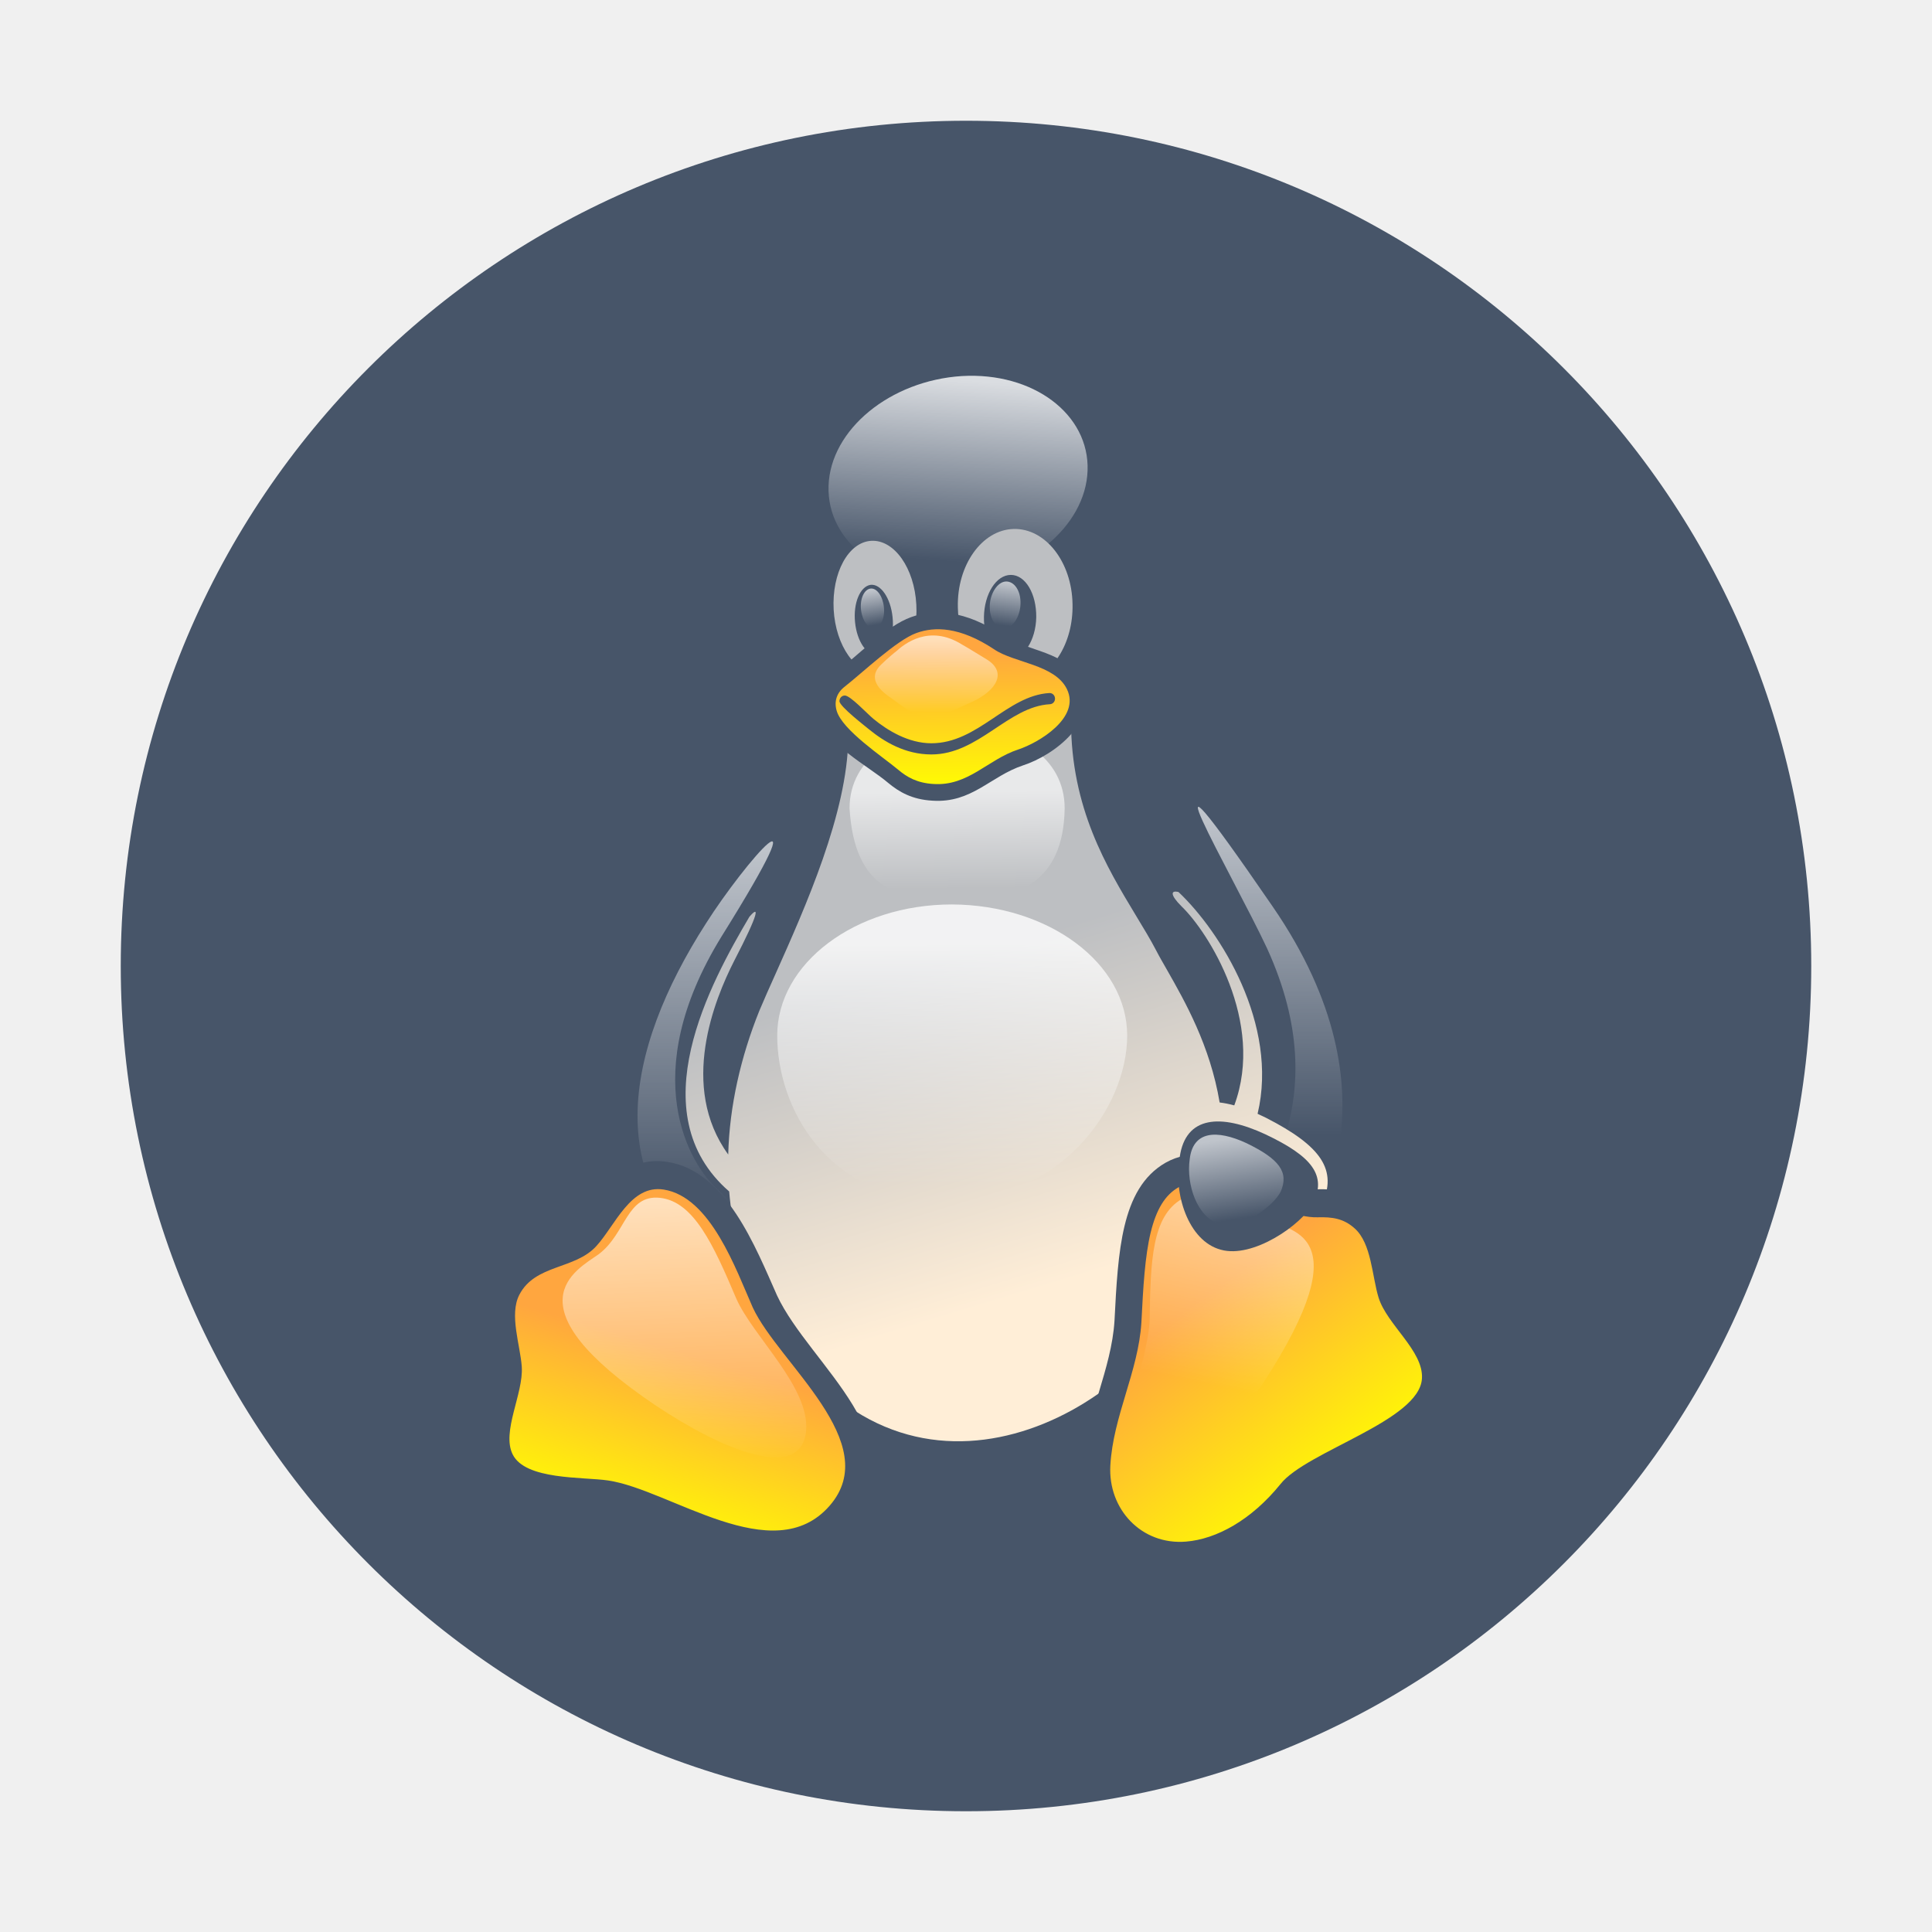
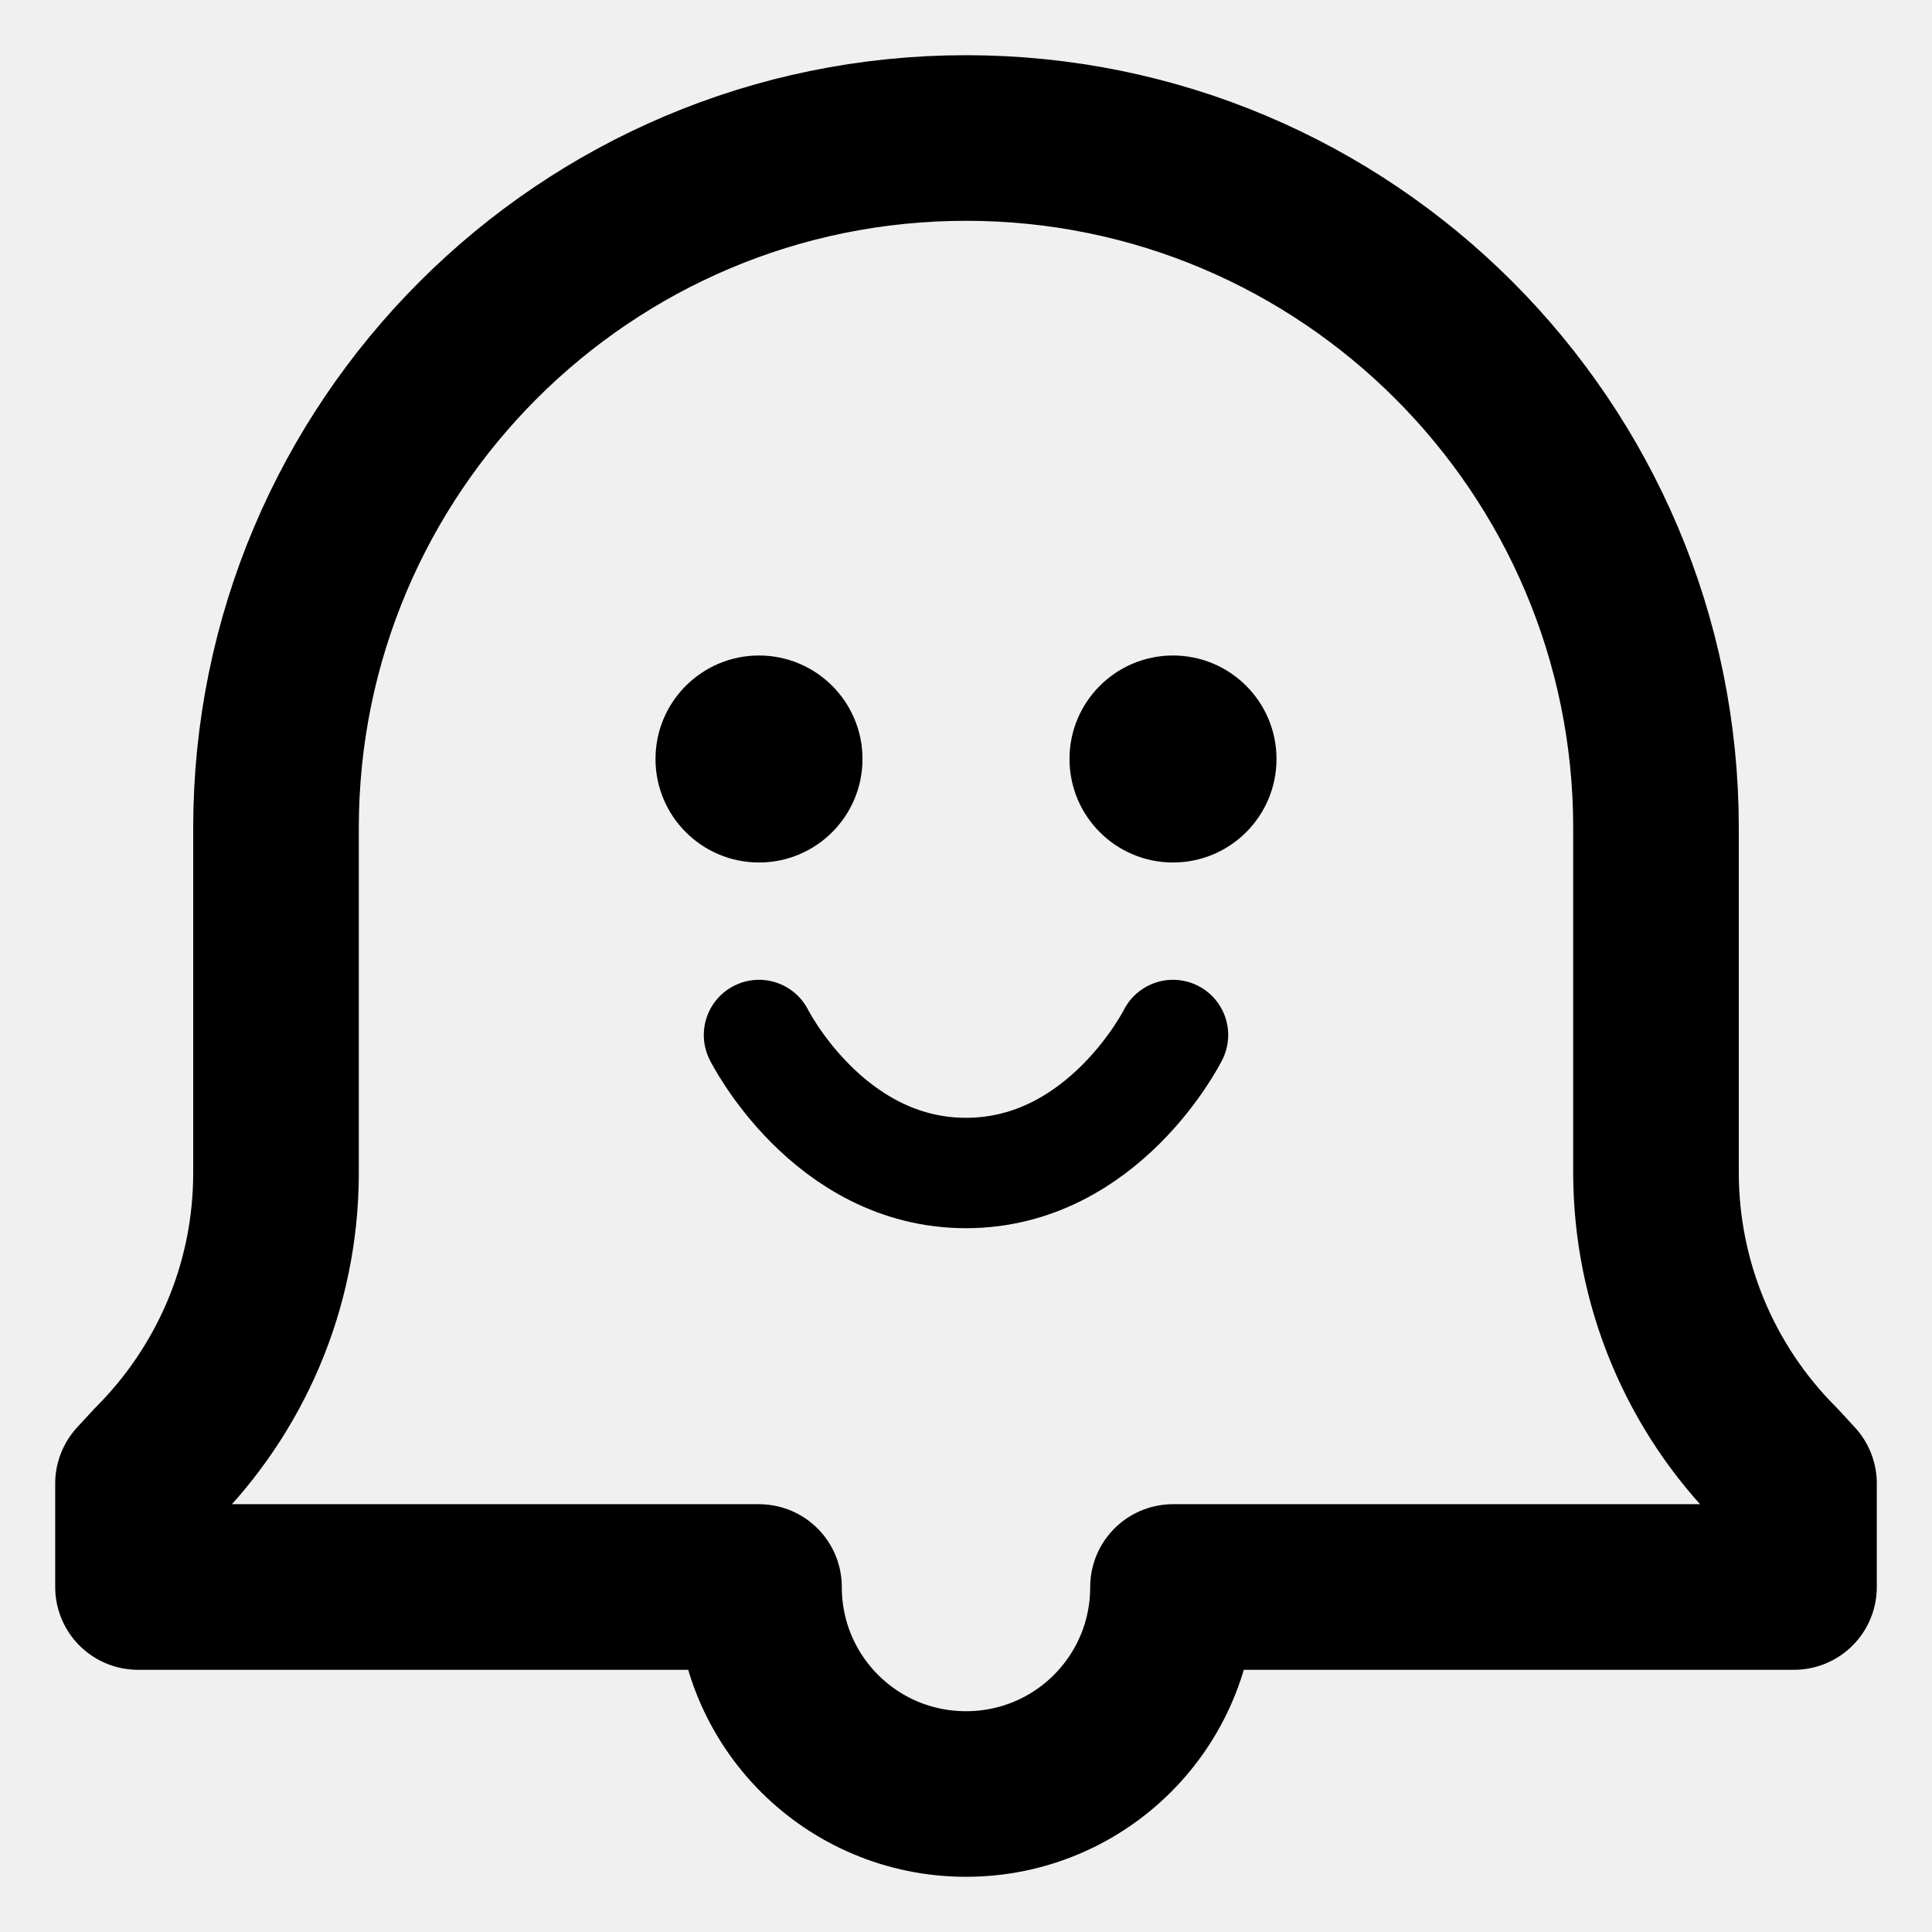
<svg xmlns="http://www.w3.org/2000/svg" viewBox="0 0 14 14" fill="none">
-   <g id="linux" clip-path="url(#clip0_0_6)">
-     <path id="Vector" d="M13.125 7C13.125 10.381 10.384 13.125 7 13.125C3.616 13.125 0.875 10.381 0.875 7C0.875 3.616 3.616 0.875 7 0.875C10.384 0.875 13.125 3.616 13.125 7Z" fill="#475569" />
-     <path id="Vector_2" d="M4.947 9.586C4.892 9.504 4.844 9.394 4.805 9.262C4.102 8.469 4.645 7.303 5.182 6.51C5.234 6.426 5.29 6.344 5.351 6.266C5.76 5.756 5.866 5.402 5.898 4.923C5.902 4.834 5.894 4.715 5.886 4.58C5.842 3.887 5.77 2.735 7.007 2.633C8.553 2.505 8.427 3.925 8.415 4.757C8.415 4.791 8.414 4.825 8.414 4.857C8.41 5.359 8.672 5.702 8.945 6.061C9.045 6.192 9.146 6.325 9.236 6.468C9.239 6.472 9.242 6.477 9.245 6.481C9.722 7.17 10.194 8.197 9.537 9.172C9.445 9.505 9.305 9.81 9.119 10.059C8.45 10.94 7.855 10.85 7.39 10.78C7.25 10.759 7.122 10.74 7.007 10.75C6.816 10.761 6.663 10.792 6.531 10.819C6.02 10.922 5.821 10.962 4.947 9.586Z" fill="#475569" />
-     <path id="Vector_3" d="M7.881 3.41C7.867 3.818 7.434 4.172 6.915 4.205C6.397 4.238 5.99 3.928 6.004 3.52C6.018 3.112 6.451 2.758 6.97 2.725C7.488 2.695 7.895 3.002 7.881 3.41Z" fill="url(#paint0_linear_0_6)" />
-     <path id="Vector_4" fill-rule="evenodd" clip-rule="evenodd" d="M6.941 4.402C6.945 4.623 7.047 4.813 7.19 4.898C6.724 4.856 6.147 5.026 6.147 5.349C6.14 5.893 5.837 6.571 5.619 7.059C5.576 7.155 5.536 7.244 5.503 7.323C5.368 7.657 5.286 8.015 5.277 8.366C4.919 7.873 5.179 7.24 5.319 6.965C5.506 6.604 5.502 6.559 5.43 6.644C5.152 7.116 4.629 8.065 5.284 8.634C5.305 8.889 5.367 9.136 5.477 9.362C6.354 11.131 7.996 10.404 8.537 9.487C8.609 9.357 8.668 9.231 8.714 9.109C8.741 9.126 8.77 9.139 8.801 9.148C9.073 9.228 9.48 8.922 9.578 8.731C9.695 8.478 9.575 8.305 9.174 8.1C9.153 8.09 9.133 8.08 9.113 8.071C9.267 7.423 8.843 6.75 8.54 6.464C8.484 6.45 8.476 6.482 8.563 6.569C8.754 6.752 9.169 7.404 8.944 8.01C8.907 8 8.872 7.993 8.838 7.989C8.769 7.576 8.585 7.254 8.457 7.029C8.428 6.978 8.401 6.932 8.38 6.891C8.337 6.808 8.285 6.723 8.23 6.632C8.019 6.282 7.761 5.856 7.761 5.223C7.728 5.084 7.597 4.992 7.423 4.94C7.625 4.899 7.778 4.663 7.772 4.378C7.767 4.071 7.575 3.827 7.345 3.833C7.116 3.839 6.933 4.095 6.941 4.402ZM7.13 4.47C7.127 4.64 7.208 4.777 7.314 4.777C7.417 4.777 7.506 4.64 7.509 4.473C7.511 4.303 7.431 4.166 7.325 4.166C7.219 4.166 7.133 4.303 7.13 4.47Z" fill="url(#paint1_linear_0_6)" />
-     <path id="Vector_5" fill-rule="evenodd" clip-rule="evenodd" d="M6.368 4.878C6.534 4.869 6.655 4.646 6.64 4.381C6.626 4.116 6.48 3.91 6.314 3.919C6.147 3.928 6.027 4.152 6.041 4.417C6.056 4.682 6.202 4.887 6.368 4.878ZM6.468 4.473C6.483 4.613 6.431 4.732 6.357 4.744C6.282 4.753 6.21 4.649 6.196 4.509C6.182 4.369 6.233 4.25 6.308 4.238C6.382 4.229 6.454 4.333 6.468 4.473Z" fill="url(#paint2_linear_0_6)" />
-     <path id="Vector_6" d="M7.173 4.375C7.165 4.47 7.208 4.548 7.268 4.553C7.328 4.559 7.385 4.485 7.394 4.393C7.403 4.297 7.36 4.22 7.299 4.214C7.239 4.208 7.182 4.283 7.173 4.375Z" fill="url(#paint3_linear_0_6)" />
-     <path id="Vector_7" d="M6.405 4.399C6.414 4.476 6.383 4.545 6.337 4.551C6.291 4.557 6.248 4.497 6.239 4.417C6.231 4.339 6.262 4.271 6.308 4.265C6.354 4.259 6.397 4.321 6.405 4.399Z" fill="url(#paint4_linear_0_6)" />
-     <path id="Vector_8" d="M8.168 7.504C8.168 8.028 7.683 8.707 6.852 8.701C5.995 8.707 5.632 8.028 5.632 7.504C5.632 6.98 6.199 6.554 6.898 6.554C7.6 6.557 8.168 6.98 8.168 7.504Z" fill="url(#paint5_linear_0_6)" />
-     <path id="Vector_9" d="M7.715 5.858C7.707 6.4 7.366 6.528 6.936 6.528C6.506 6.528 6.193 6.447 6.156 5.858C6.156 5.489 6.506 5.274 6.936 5.274C7.366 5.271 7.715 5.486 7.715 5.858Z" fill="url(#paint6_linear_0_6)" />
-     <path id="Vector_10" d="M5.116 6.691C5.397 6.248 5.99 5.566 5.228 6.787C4.609 7.793 4.998 8.439 5.199 8.618C5.778 9.154 5.755 9.514 5.299 9.231C4.322 8.627 4.526 7.609 5.116 6.691Z" fill="url(#paint7_linear_0_6)" />
-     <path id="Vector_11" d="M9.182 6.873C8.939 6.352 8.165 5.03 9.22 6.566C10.18 7.957 9.506 8.925 9.386 9.02C9.265 9.115 8.861 9.309 8.979 8.972C9.099 8.636 9.695 7.999 9.182 6.873Z" fill="url(#paint8_linear_0_6)" />
-     <path id="Vector_12" d="M4.904 10.982C4.262 10.628 3.331 11.051 3.669 10.092C3.738 9.875 3.568 9.547 3.677 9.336C3.806 9.077 4.084 9.133 4.25 8.96C4.414 8.782 4.517 8.472 4.824 8.52C5.127 8.567 5.331 8.954 5.543 9.431C5.701 9.77 6.257 10.25 6.219 10.631C6.173 11.214 5.534 11.325 4.904 10.982Z" fill="url(#paint9_linear_0_6)" />
-     <path id="Vector_13" fill-rule="evenodd" clip-rule="evenodd" d="M4.321 9.03C4.165 9.201 3.878 9.16 3.763 9.383C3.689 9.527 3.77 9.747 3.781 9.904C3.794 10.099 3.633 10.374 3.715 10.539C3.807 10.726 4.223 10.701 4.406 10.728C4.857 10.794 5.603 11.378 6.011 10.912C6.41 10.456 5.643 9.88 5.455 9.475C5.333 9.2 5.15 8.673 4.809 8.62C4.569 8.583 4.459 8.879 4.321 9.03ZM4.838 8.42C5.262 8.486 5.474 9.036 5.631 9.388C5.869 9.897 6.683 10.445 6.155 11.048C5.676 11.596 4.919 11.008 4.379 10.929C4.109 10.889 3.683 10.918 3.542 10.632C3.42 10.386 3.603 10.164 3.586 9.919C3.572 9.71 3.489 9.486 3.591 9.288C3.73 9.01 3.998 9.077 4.181 8.89C4.374 8.677 4.49 8.365 4.838 8.42Z" fill="#475569" />
-     <path id="Vector_14" d="M9.354 10.818C9.824 10.226 10.87 10.348 10.165 9.535C10.016 9.359 10.062 8.984 9.879 8.823C9.664 8.627 9.426 8.788 9.208 8.686C8.99 8.576 8.761 8.365 8.495 8.514C8.228 8.666 8.199 9.059 8.174 9.577C8.151 9.949 7.824 10.571 7.999 10.914C8.251 11.444 8.907 11.372 9.354 10.818Z" fill="url(#paint10_linear_0_6)" />
-     <path id="Vector_15" fill-rule="evenodd" clip-rule="evenodd" d="M9.542 8.618C9.662 8.615 9.807 8.623 9.942 8.747C10.111 8.895 10.112 9.138 10.176 9.341C10.251 9.582 10.515 9.719 10.499 10.001C10.473 10.462 9.675 10.573 9.429 10.883C9.193 11.176 8.894 11.35 8.611 11.373C8.181 11.409 7.826 11.048 7.851 10.607C7.872 10.25 8.054 9.925 8.076 9.571C8.089 9.314 8.102 9.077 8.149 8.883C8.196 8.688 8.28 8.52 8.447 8.425C8.814 8.22 9.167 8.628 9.542 8.618ZM8.541 8.603C8.442 8.659 8.379 8.764 8.338 8.932C8.297 9.103 8.284 9.322 8.271 9.583C8.249 9.938 8.066 10.262 8.046 10.619C8.028 10.936 8.272 11.198 8.595 11.171C8.815 11.153 9.068 11.015 9.279 10.754C9.467 10.516 10.287 10.296 10.304 9.989C10.316 9.789 10.052 9.601 9.99 9.404C9.942 9.249 9.939 9.01 9.816 8.901C9.736 8.829 9.653 8.818 9.547 8.821C9.238 8.829 8.827 8.443 8.541 8.603Z" fill="#475569" />
-     <path id="Vector_16" d="M9.151 10.026C9.878 8.91 9.337 8.919 9.153 8.832C8.97 8.743 8.778 8.567 8.563 8.689C8.348 8.814 8.337 9.136 8.331 9.559C8.322 9.863 8.079 10.372 8.225 10.655C8.403 10.985 8.832 10.506 9.151 10.026Z" fill="url(#paint11_linear_0_6)" />
-     <path id="Vector_17" d="M4.755 10.187C3.666 9.455 4.176 9.204 4.339 9.088C4.537 8.939 4.54 8.654 4.783 8.68C5.027 8.707 5.17 9.02 5.334 9.407C5.454 9.684 5.872 10.053 5.841 10.372C5.801 10.747 5.225 10.5 4.755 10.187Z" fill="url(#paint12_linear_0_6)" />
-     <path id="Vector_18" d="M9.515 8.722C9.429 8.877 9.079 9.121 8.847 9.056C8.609 8.993 8.5 8.645 8.549 8.383C8.592 8.085 8.847 8.07 9.168 8.219C9.509 8.38 9.615 8.517 9.515 8.722Z" fill="#475569" />
-     <path id="Vector_19" d="M9.28 8.636C9.225 8.743 8.996 8.913 8.836 8.868C8.675 8.823 8.595 8.582 8.621 8.401C8.644 8.195 8.815 8.183 9.033 8.284C9.268 8.398 9.343 8.493 9.28 8.636Z" fill="url(#paint13_linear_0_6)" />
-     <path id="Vector_20" d="M6.316 4.75C6.431 4.64 6.709 4.304 7.236 4.655C7.334 4.72 7.414 4.726 7.6 4.81C7.976 4.971 7.798 5.358 7.397 5.489C7.225 5.545 7.07 5.763 6.761 5.742C6.494 5.727 6.425 5.545 6.262 5.447C5.972 5.277 5.929 5.048 6.087 4.926C6.245 4.804 6.305 4.759 6.316 4.75Z" fill="url(#paint14_linear_0_6)" />
-     <path id="Vector_21" fill-rule="evenodd" clip-rule="evenodd" d="M6.122 4.975C6.062 5.021 6.043 5.083 6.063 5.151C6.104 5.291 6.397 5.484 6.509 5.578C6.573 5.632 6.646 5.674 6.764 5.681C7.017 5.698 7.158 5.503 7.379 5.431C7.525 5.383 7.833 5.201 7.731 4.993C7.644 4.815 7.35 4.804 7.205 4.706C6.954 4.539 6.771 4.54 6.641 4.587C6.498 4.638 6.251 4.874 6.122 4.975ZM6.602 4.472C6.772 4.411 6.992 4.42 7.268 4.604C7.45 4.726 7.726 4.714 7.835 4.938C7.975 5.222 7.637 5.474 7.414 5.546C7.176 5.625 7.043 5.821 6.757 5.802C6.609 5.794 6.514 5.738 6.436 5.673C6.274 5.537 6.001 5.408 5.939 5.193C5.904 5.074 5.954 4.953 6.052 4.877C6.21 4.755 6.423 4.536 6.602 4.472Z" fill="#475569" />
-     <path id="Vector_22" fill-rule="evenodd" clip-rule="evenodd" d="M7.645 5.061C7.646 5.083 7.63 5.102 7.608 5.103C7.305 5.12 7.092 5.467 6.749 5.467C6.558 5.467 6.406 5.374 6.297 5.285C6.276 5.267 6.083 5.119 6.083 5.081C6.083 5.058 6.1 5.04 6.122 5.04C6.162 5.04 6.284 5.172 6.329 5.209C6.431 5.293 6.583 5.386 6.749 5.386C7.088 5.386 7.296 5.04 7.604 5.022C7.626 5.021 7.644 5.038 7.645 5.061Z" fill="#475569" />
-     <path id="Vector_23" d="M6.494 4.72C6.552 4.667 6.732 4.521 6.97 4.67C7.022 4.699 7.073 4.732 7.148 4.777C7.3 4.869 7.225 5.003 7.042 5.087C6.959 5.122 6.821 5.2 6.718 5.194C6.603 5.182 6.526 5.104 6.451 5.054C6.311 4.959 6.32 4.878 6.385 4.816C6.434 4.768 6.489 4.723 6.494 4.72Z" fill="url(#paint15_linear_0_6)" />
-   </g>
-   <defs>
-     <linearGradient id="paint0_linear_0_6" x1="7.025" y1="2.759" x2="6.928" y2="4.071" gradientUnits="userSpaceOnUse">
-       <stop stop-color="white" stop-opacity="0.8" />
-       <stop offset="1" stop-color="white" stop-opacity="0" />
-     </linearGradient>
-     <linearGradient id="paint1_linear_0_6" x1="5.642" y1="9.919" x2="4.922" y2="7.556" gradientUnits="userSpaceOnUse">
-       <stop stop-color="#FFEED7" />
-       <stop offset="1" stop-color="#BDBFC2" />
-     </linearGradient>
-     <linearGradient id="paint2_linear_0_6" x1="5.642" y1="9.919" x2="4.922" y2="7.556" gradientUnits="userSpaceOnUse">
-       <stop stop-color="#FFEED7" />
-       <stop offset="1" stop-color="#BDBFC2" />
-     </linearGradient>
-     <linearGradient id="paint3_linear_0_6" x1="7.292" y1="4.224" x2="7.251" y2="4.53" gradientUnits="userSpaceOnUse">
-       <stop stop-color="white" stop-opacity="0.65" />
-       <stop offset="1" stop-color="white" stop-opacity="0" />
-     </linearGradient>
-     <linearGradient id="paint4_linear_0_6" x1="6.315" y1="4.28" x2="6.359" y2="4.527" gradientUnits="userSpaceOnUse">
-       <stop stop-color="white" stop-opacity="0.65" />
-       <stop offset="1" stop-color="white" stop-opacity="0" />
-     </linearGradient>
-     <linearGradient id="paint5_linear_0_6" x1="6.896" y1="6.838" x2="6.903" y2="8.587" gradientUnits="userSpaceOnUse">
-       <stop stop-color="white" stop-opacity="0.8" />
-       <stop offset="1" stop-color="white" stop-opacity="0" />
-     </linearGradient>
-     <linearGradient id="paint6_linear_0_6" x1="6.935" y1="5.742" x2="6.943" y2="6.437" gradientUnits="userSpaceOnUse">
-       <stop stop-color="white" stop-opacity="0.65" />
-       <stop offset="1" stop-color="white" stop-opacity="0" />
-     </linearGradient>
-     <linearGradient id="paint7_linear_0_6" x1="5.128" y1="6.171" x2="5.128" y2="8.723" gradientUnits="userSpaceOnUse">
-       <stop stop-color="white" stop-opacity="0.65" />
-       <stop offset="1" stop-color="white" stop-opacity="0" />
-     </linearGradient>
-     <linearGradient id="paint8_linear_0_6" x1="9.202" y1="5.922" x2="9.201" y2="8.227" gradientUnits="userSpaceOnUse">
-       <stop stop-color="white" stop-opacity="0.65" />
-       <stop offset="1" stop-color="white" stop-opacity="0" />
-     </linearGradient>
-     <linearGradient id="paint9_linear_0_6" x1="5" y1="9.816" x2="4.609" y2="11.122" gradientUnits="userSpaceOnUse">
-       <stop stop-color="#FFA63F" />
-       <stop offset="1" stop-color="#FFFF00" />
-     </linearGradient>
-     <linearGradient id="paint10_linear_0_6" x1="8.698" y1="9.419" x2="9.741" y2="10.841" gradientUnits="userSpaceOnUse">
-       <stop stop-color="#FFA63F" />
-       <stop offset="1" stop-color="#FFFF00" />
-     </linearGradient>
-     <linearGradient id="paint11_linear_0_6" x1="8.977" y1="8.283" x2="8.613" y2="10.002" gradientUnits="userSpaceOnUse">
-       <stop stop-color="white" stop-opacity="0.65" />
-       <stop offset="1" stop-color="white" stop-opacity="0" />
-     </linearGradient>
-     <linearGradient id="paint12_linear_0_6" x1="4.92" y1="8.708" x2="4.993" y2="10.642" gradientUnits="userSpaceOnUse">
-       <stop stop-color="white" stop-opacity="0.65" />
-       <stop offset="1" stop-color="white" stop-opacity="0" />
-     </linearGradient>
-     <linearGradient id="paint13_linear_0_6" x1="8.914" y1="8.252" x2="8.999" y2="8.83" gradientUnits="userSpaceOnUse">
-       <stop stop-color="white" stop-opacity="0.65" />
-       <stop offset="1" stop-color="white" stop-opacity="0" />
-     </linearGradient>
-     <linearGradient id="paint14_linear_0_6" x1="6.897" y1="4.718" x2="6.904" y2="5.736" gradientUnits="userSpaceOnUse">
-       <stop stop-color="#FFA63F" />
-       <stop offset="1" stop-color="#FFFF00" />
-     </linearGradient>
-     <linearGradient id="paint15_linear_0_6" x1="6.786" y1="4.622" x2="6.784" y2="5.16" gradientUnits="userSpaceOnUse">
-       <stop stop-color="white" stop-opacity="0.65" />
-       <stop offset="1" stop-color="white" stop-opacity="0" />
-     </linearGradient>
-     <clipPath id="clip0_0_6">
-       <rect width="14" height="14" fill="white" />
-     </clipPath>
-   </defs>
+   <path d="M7 1C4.24 1 2 3.24 2 6v2.5c0 .83-.34 1.58-.88 2.12L1 10.75v.75h4.5c0 .83.67 1.5 1.5 1.5s1.5-.67 1.5-1.5H13v-.75l-.12-.13A3 3 0 0112 8.5V6c0-2.76-2.24-5-5-5z" stroke="currentColor" stroke-width="1.2" stroke-linejoin="round" />
+   <circle cx="5.5" cy="5.5" r="0.75" fill="currentColor" />
+   <circle cx="8.5" cy="5.5" r="0.75" fill="currentColor" />
+   <path d="M5.5 7.5C5.5 7.5 6 8.5 7 8.5S8.5 7.5 8.5 7.5" stroke="currentColor" stroke-width="0.8" stroke-linecap="round" />
</svg>
